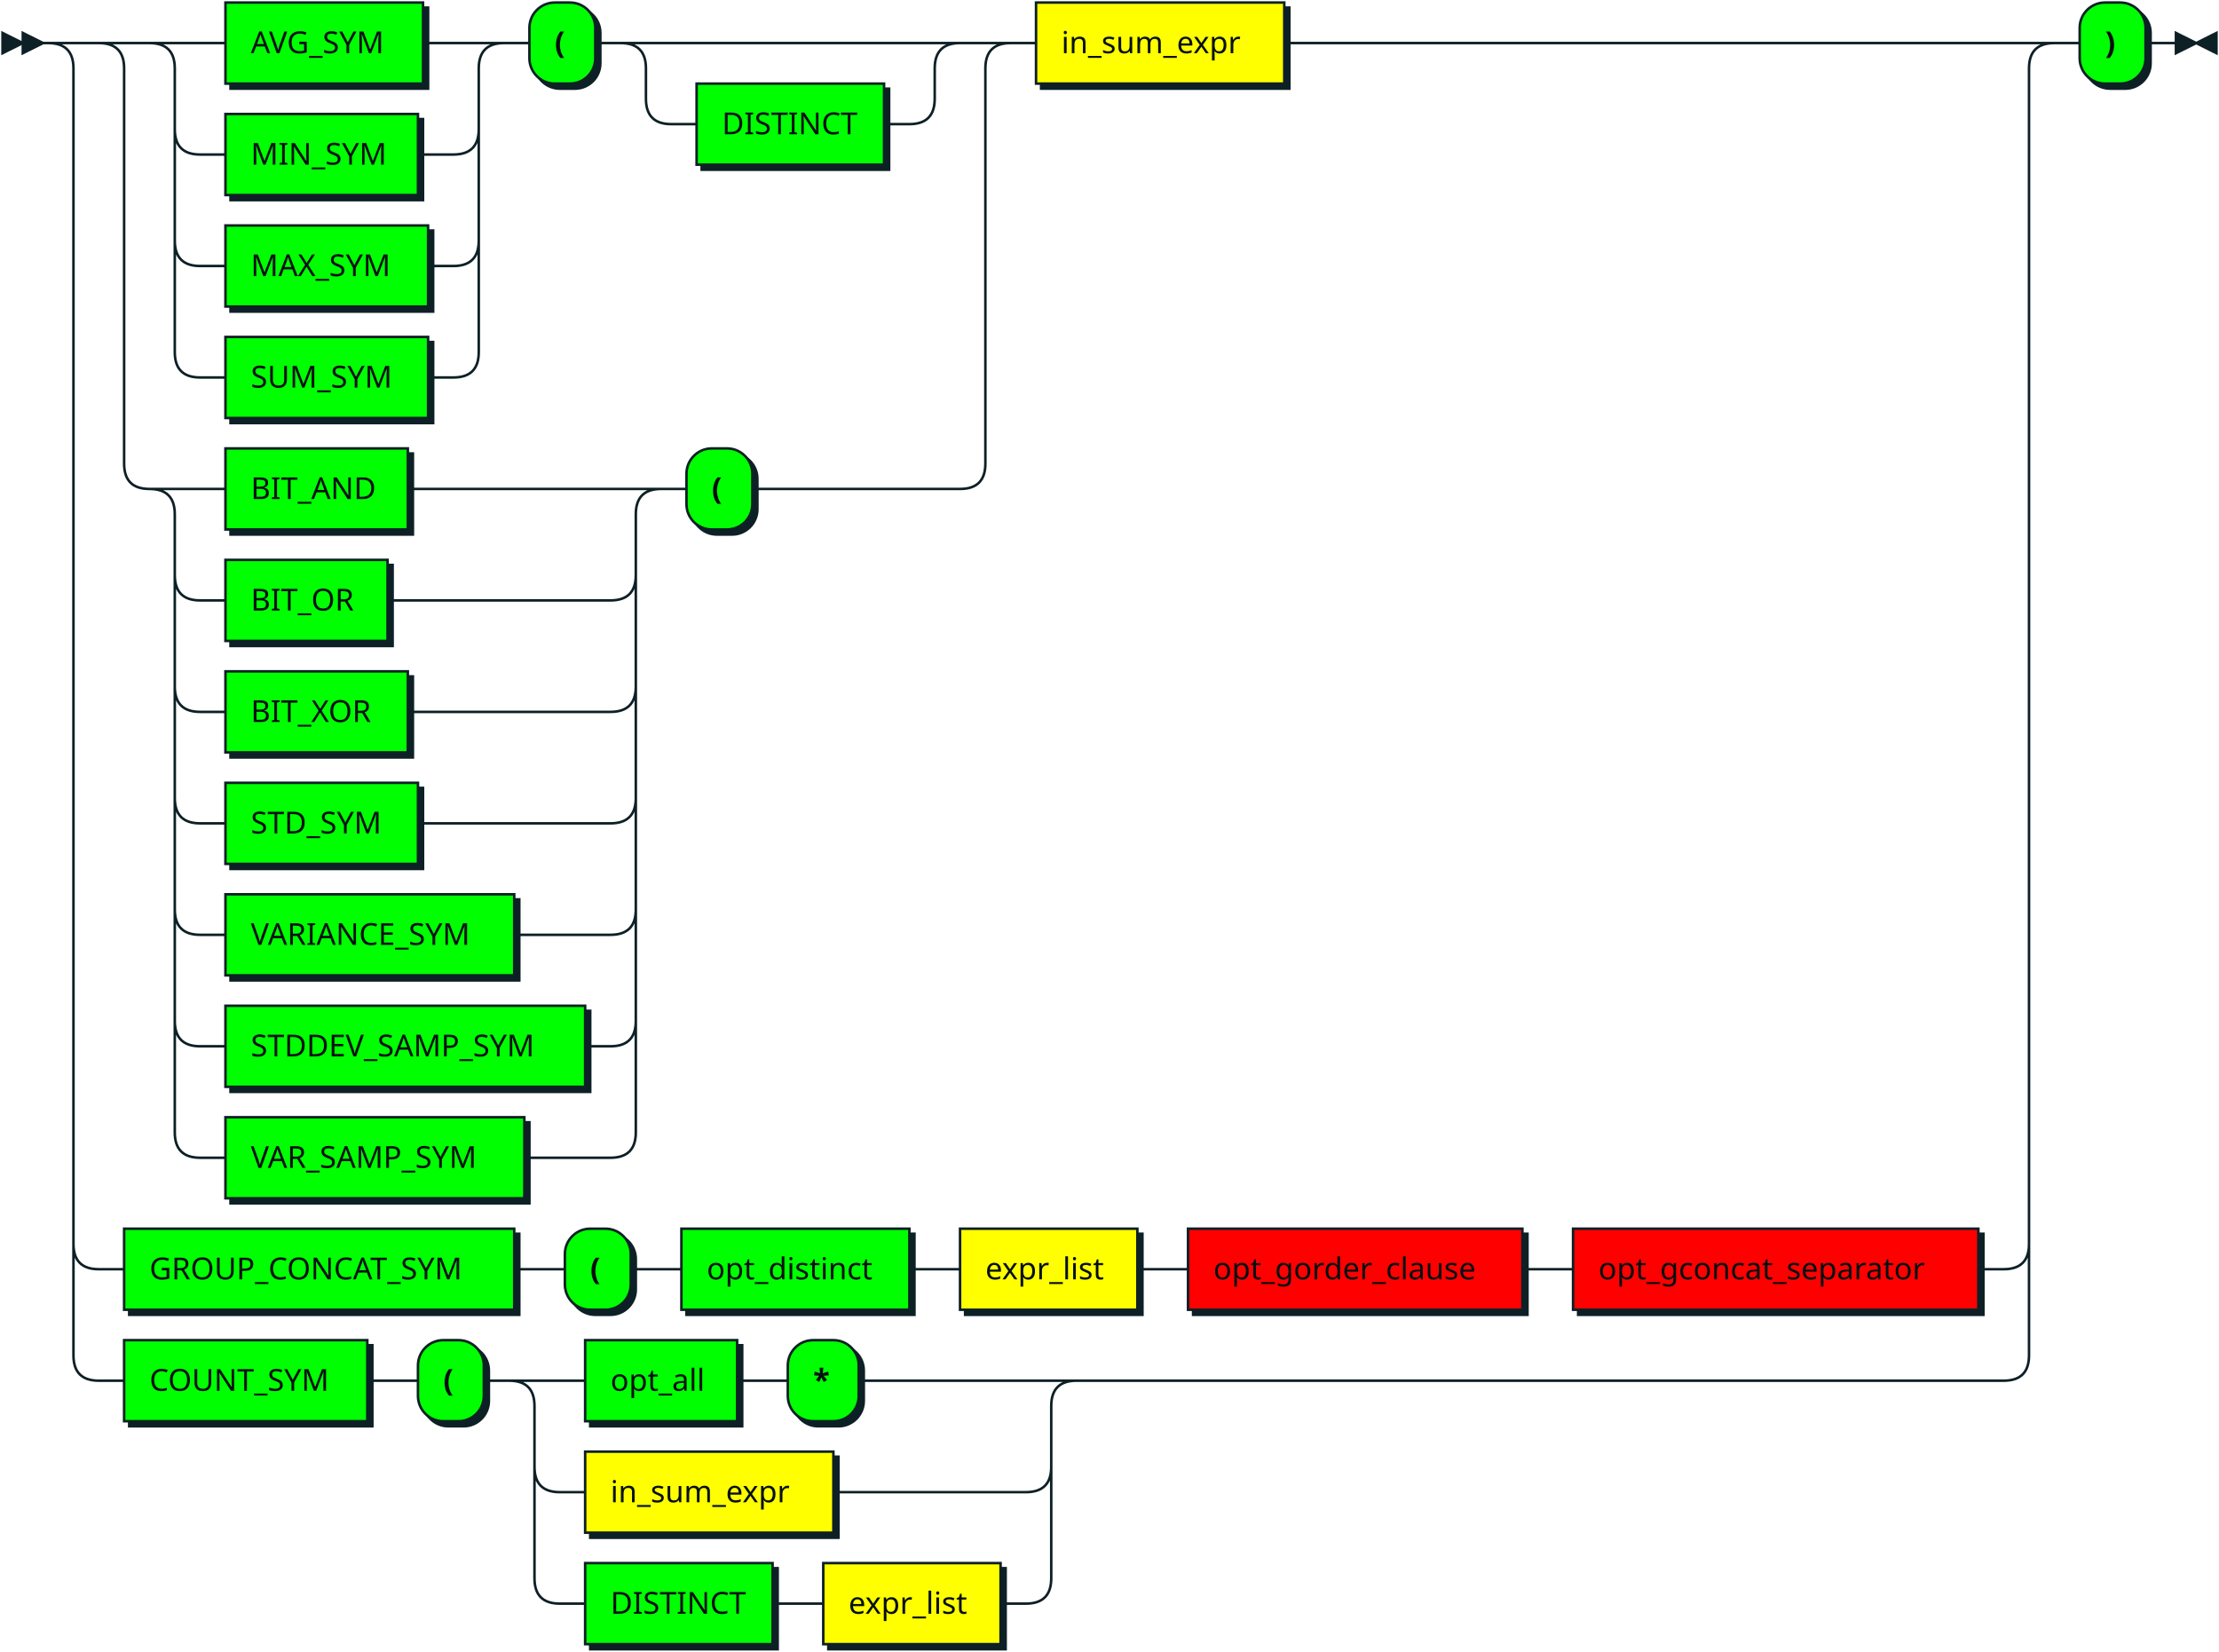
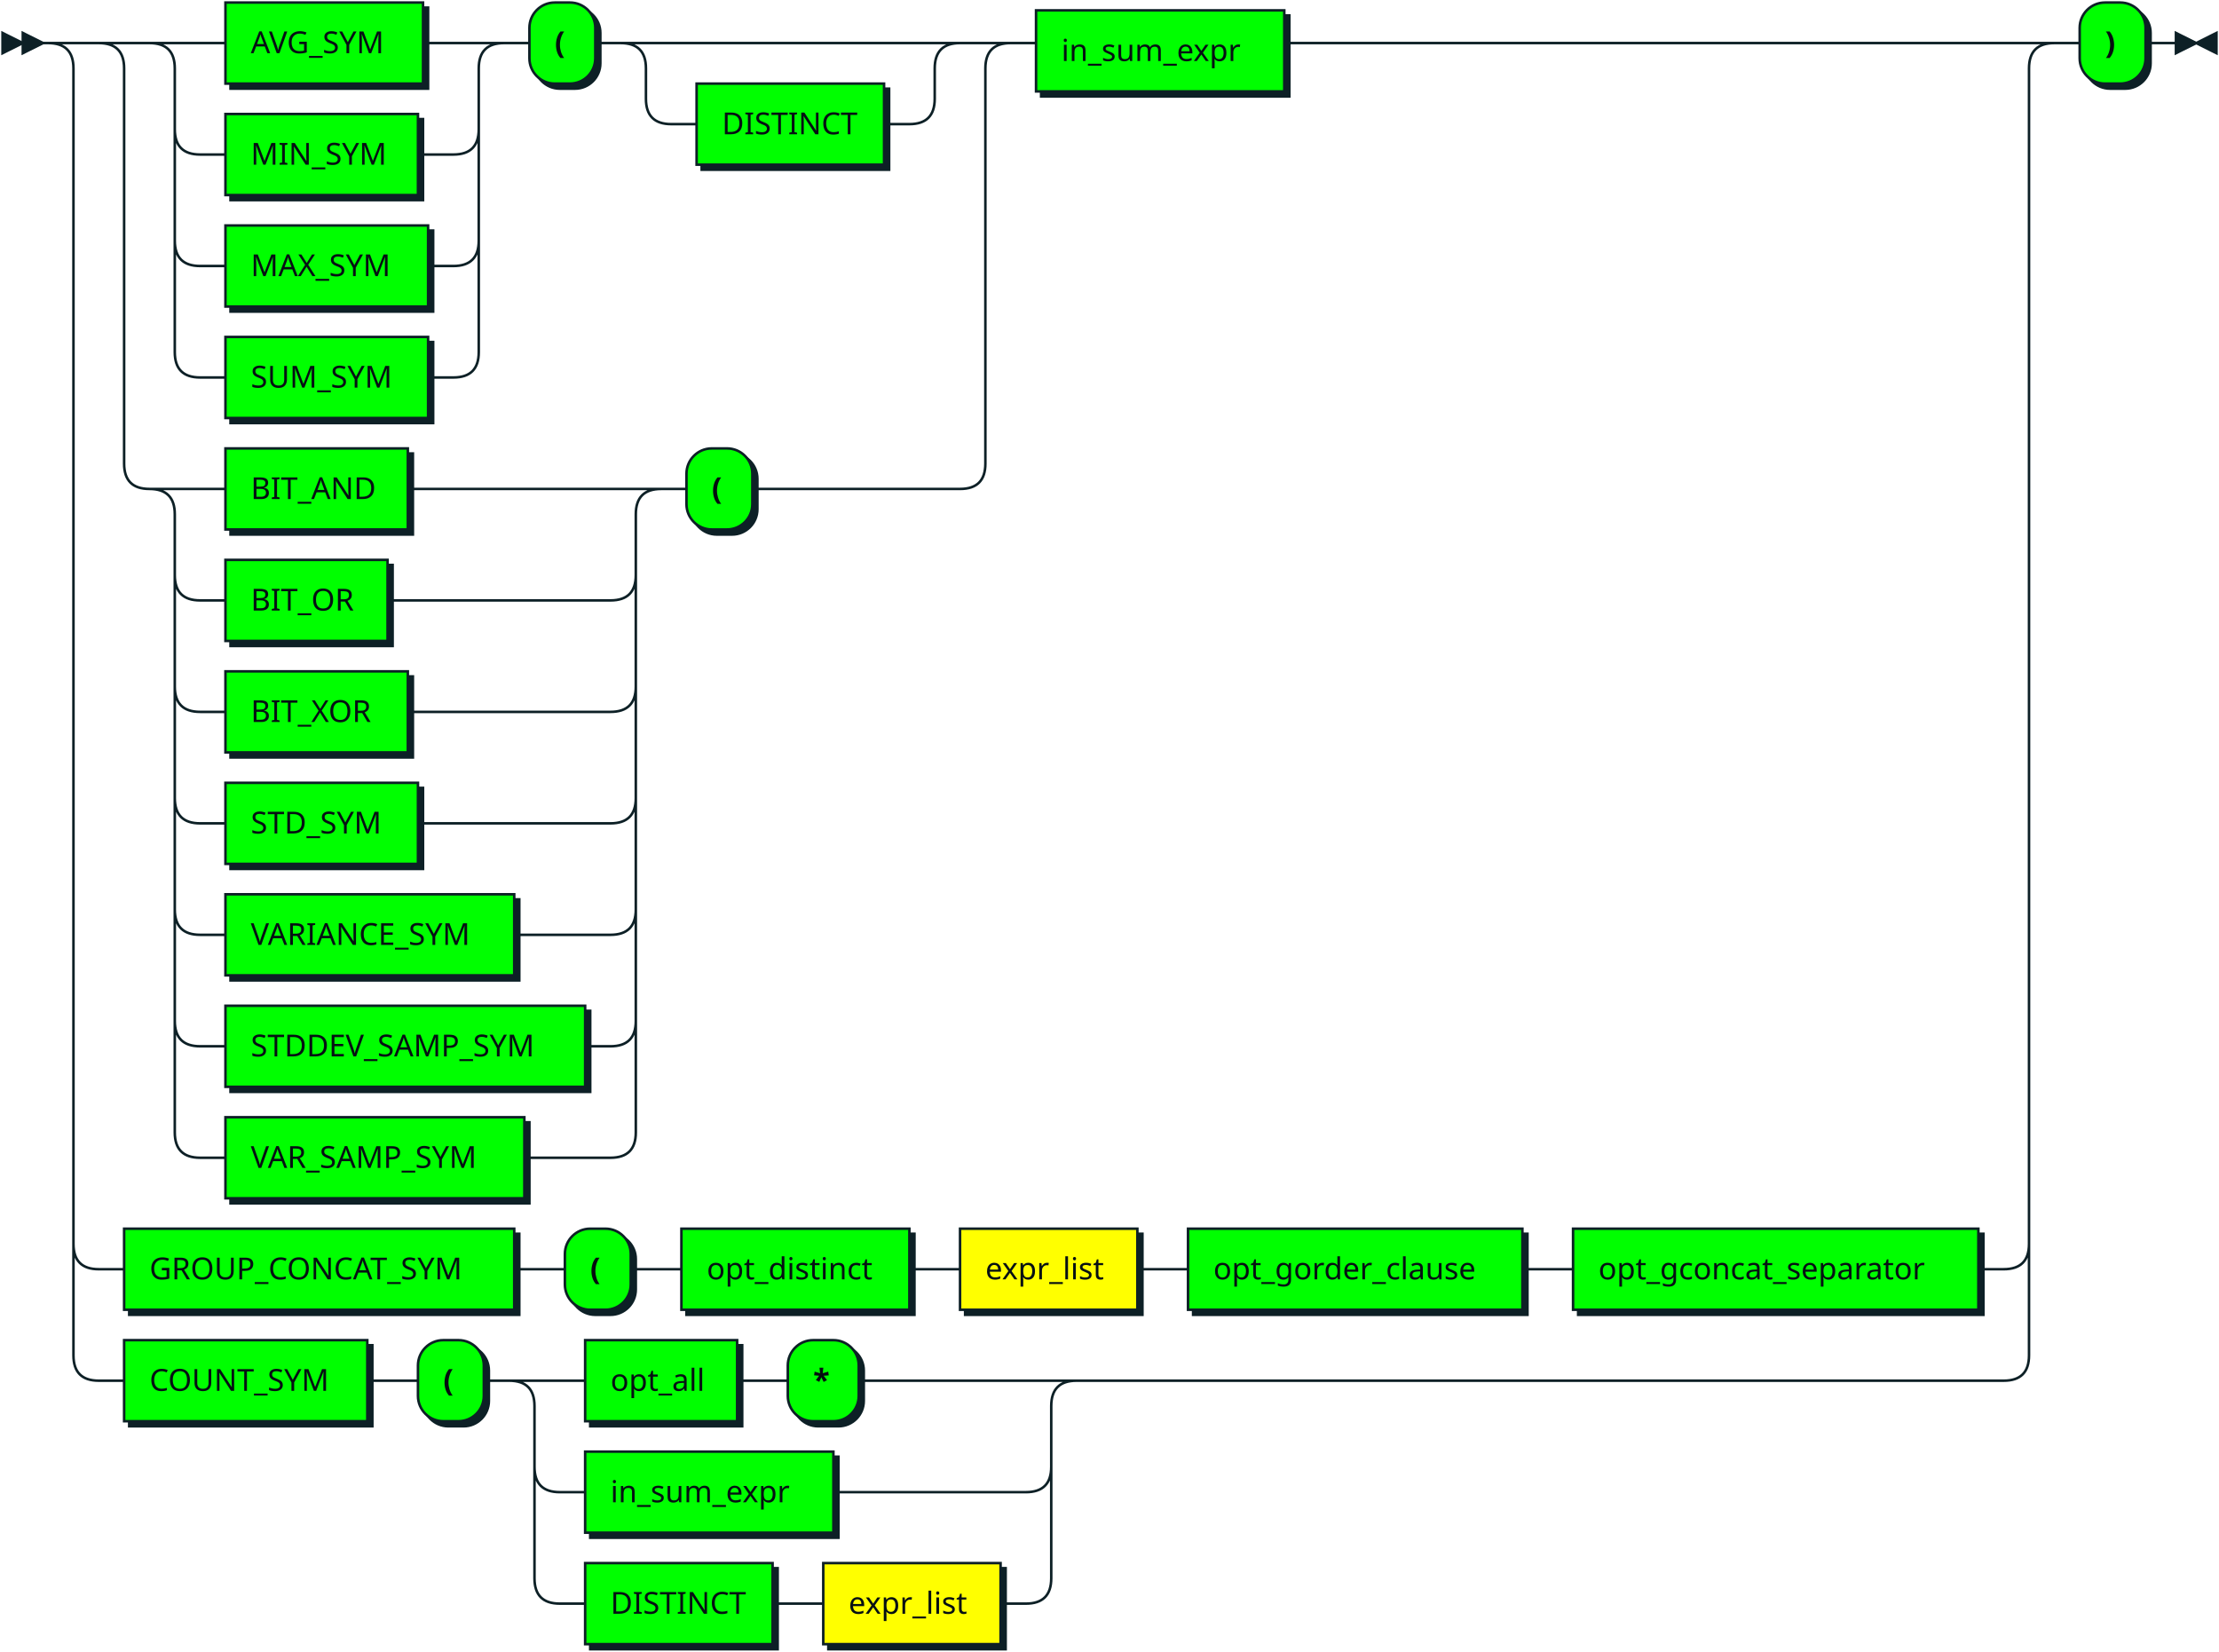
<svg xmlns="http://www.w3.org/2000/svg" xmlns:xlink="http://www.w3.org/1999/xlink" width="876" height="652" version="1.1" id="svg1956">
  <defs id="defs1724">
    <style type="text/css" id="style1722">
               @namespace "http://www.w3.org/2000/svg";
               .line                 {fill: none; stroke: #0D2026;}
               .bold-line            {stroke: #050D0F; shape-rendering: crispEdges; stroke-width:
               2; }
               .thin-line            {stroke: #081317; shape-rendering: crispEdges}
               .filled               {fill: #0D2026; stroke: none;}
               text.terminal         {font-family: Verdana, Sans-serif;
               font-size: 12px;
               fill: #050D0F;
               font-weight: bold;
               }
               text.nonterminal      {font-family: Verdana, Sans-serif;
               font-size: 12px;
               fill: #061013;
               }
               text.regexp           {font-family: Verdana, Sans-serif;
               font-size: 12px;
               fill: #081317;
               }
               rect, circle, polygon {fill: #0D2026; stroke: #0D2026;}
               rect.terminal         {fill: #66B3CC; stroke: #0D2026;}
               rect.nonterminal      {fill: #9ECFDF; stroke: #0D2026;}
               rect.text             {fill: none; stroke: none;}
               polygon.regexp        {fill: #BBDDE8; stroke: #0D2026;}

            </style>
  </defs>
  <polygon points="9 17 1 13 1 21" id="polygon1726" />
  <polygon points="17 17 9 13 9 21" id="polygon1728" />
  <a xlink:href="#AVG_SYM" xlink:title="AVG_SYM" id="a1736">
    <rect x="91" y="3" width="78" height="32" id="rect1730" />
    <rect x="89" y="1" width="78" height="32" class="nonterminal" id="rect1732" style="fill:#00ff00" />
    <text class="nonterminal" x="99" y="21" id="text1734">AVG_SYM</text>
  </a>
  <a xlink:href="#MIN_SYM" xlink:title="MIN_SYM" id="a1744">
    <rect x="91" y="47" width="76" height="32" id="rect1738" />
    <rect x="89" y="45" width="76" height="32" class="nonterminal" id="rect1740" style="fill:#00ff00" />
    <text class="nonterminal" x="99" y="65" id="text1742">MIN_SYM</text>
  </a>
  <a xlink:href="#MAX_SYM" xlink:title="MAX_SYM" id="a1752">
    <rect x="91" y="91" width="80" height="32" id="rect1746" />
    <rect x="89" y="89" width="80" height="32" class="nonterminal" id="rect1748" style="fill:#00ff00" />
    <text class="nonterminal" x="99" y="109" id="text1750">MAX_SYM</text>
  </a>
  <a xlink:href="#SUM_SYM" xlink:title="SUM_SYM" id="a1760">
    <rect x="91" y="135" width="80" height="32" id="rect1754" />
    <rect x="89" y="133" width="80" height="32" class="nonterminal" id="rect1756" style="fill:#00ff00" />
    <text class="nonterminal" x="99" y="153" id="text1758">SUM_SYM</text>
  </a>
  <rect x="211" y="3" width="26" height="32" rx="10" id="rect1762" />
  <rect x="209" y="1" width="26" height="32" class="terminal" rx="10" id="rect1764" style="fill:#00ff00" />
  <text class="terminal" x="219" y="21" id="text1766">(</text>
  <a xlink:href="#DISTINCT" xlink:title="DISTINCT" id="a1774">
    <rect x="277" y="35" width="74" height="32" id="rect1768" />
    <rect x="275" y="33" width="74" height="32" class="nonterminal" id="rect1770" style="fill:#00ff00" />
    <text class="nonterminal" x="285" y="53" id="text1772">DISTINCT</text>
  </a>
  <a xlink:href="#BIT_AND" xlink:title="BIT_AND" id="a1782">
    <rect x="91" y="179" width="72" height="32" id="rect1776" />
    <rect x="89" y="177" width="72" height="32" class="nonterminal" id="rect1778" style="fill:#00ff00" />
    <text class="nonterminal" x="99" y="197" id="text1780">BIT_AND</text>
  </a>
  <a xlink:href="#BIT_OR" xlink:title="BIT_OR" id="a1790">
    <rect x="91" y="223" width="64" height="32" id="rect1784" />
    <rect x="89" y="221" width="64" height="32" class="nonterminal" id="rect1786" style="fill:#00ff00" />
    <text class="nonterminal" x="99" y="241" id="text1788">BIT_OR</text>
  </a>
  <a xlink:href="#BIT_XOR" xlink:title="BIT_XOR" id="a1798">
    <rect x="91" y="267" width="72" height="32" id="rect1792" />
    <rect x="89" y="265" width="72" height="32" class="nonterminal" id="rect1794" style="fill:#00ff00" />
    <text class="nonterminal" x="99" y="285" id="text1796">BIT_XOR</text>
  </a>
  <a xlink:href="#STD_SYM" xlink:title="STD_SYM" id="a1806">
    <rect x="91" y="311" width="76" height="32" id="rect1800" />
    <rect x="89" y="309" width="76" height="32" class="nonterminal" id="rect1802" style="fill:#00ff00" />
    <text class="nonterminal" x="99" y="329" id="text1804">STD_SYM</text>
  </a>
  <a xlink:href="#VARIANCE_SYM" xlink:title="VARIANCE_SYM" id="a1814">
    <rect x="91" y="355" width="114" height="32" id="rect1808" />
    <rect x="89" y="353" width="114" height="32" class="nonterminal" id="rect1810" style="fill:#00ff00" />
    <text class="nonterminal" x="99" y="373" id="text1812">VARIANCE_SYM</text>
  </a>
  <a xlink:href="#STDDEV_SAMP_SYM" xlink:title="STDDEV_SAMP_SYM" id="a1822">
    <rect x="91" y="399" width="142" height="32" id="rect1816" />
    <rect x="89" y="397" width="142" height="32" class="nonterminal" id="rect1818" style="fill:#00ff00" />
    <text class="nonterminal" x="99" y="417" id="text1820">STDDEV_SAMP_SYM</text>
  </a>
  <a xlink:href="#VAR_SAMP_SYM" xlink:title="VAR_SAMP_SYM" id="a1830">
    <rect x="91" y="443" width="118" height="32" id="rect1824" />
    <rect x="89" y="441" width="118" height="32" class="nonterminal" id="rect1826" style="fill:#00ff00" />
    <text class="nonterminal" x="99" y="461" id="text1828">VAR_SAMP_SYM</text>
  </a>
  <rect x="273" y="179" width="26" height="32" rx="10" id="rect1832" />
  <rect x="271" y="177" width="26" height="32" class="terminal" rx="10" id="rect1834" style="fill:#00ff00" />
  <text class="terminal" x="281" y="197" id="text1836">(</text>
-   <a xlink:href="#in_sum_expr" xlink:title="in_sum_expr" id="a1844">
-     <rect x="411" y="3" width="98" height="32" id="rect1838" />
-     <rect x="409" y="1" width="98" height="32" class="nonterminal" id="rect1840" style="fill:#ffff00" />
-     <text class="nonterminal" x="419" y="21" id="text1842">in_sum_expr</text>
+   <a xlink:href="#in_sum_expr" xlink:title="in_sum_expr" id="a1844" transform="translate(0,3.086838)">
+     <rect x="411" y="3" width="98" height="32" id="rect1838" style="fill:#0d2026;stroke:#0d2026" />
+     <rect x="409" y="1" width="98" height="32" class="nonterminal" id="rect1840" style="fill:#00ff00;stroke:#0d2026" />
+     <text class="nonterminal" x="419" y="21" id="text1842" style="font-size:12px;font-family:Verdana, Sans-serif;fill:#061013">in_sum_expr</text>
  </a>
  <a xlink:href="#GROUP_CONCAT_SYM" xlink:title="GROUP_CONCAT_SYM" id="a1852">
    <rect x="51" y="487" width="154" height="32" id="rect1846" />
    <rect x="49" y="485" width="154" height="32" class="nonterminal" id="rect1848" style="fill:#00ff00" />
    <text class="nonterminal" x="59" y="505" id="text1850">GROUP_CONCAT_SYM</text>
  </a>
  <rect x="225" y="487" width="26" height="32" rx="10" id="rect1854" />
  <rect x="223" y="485" width="26" height="32" class="terminal" rx="10" id="rect1856" style="fill:#00ff00" />
  <text class="terminal" x="233" y="505" id="text1858">(</text>
  <a xlink:href="#opt_distinct" xlink:title="opt_distinct" id="a1866">
    <rect x="271" y="487" width="90" height="32" id="rect1860" />
    <rect x="269" y="485" width="90" height="32" class="nonterminal" id="rect1862" style="fill:#00ff00" />
    <text class="nonterminal" x="279" y="505" id="text1864">opt_distinct</text>
  </a>
  <a xlink:href="#expr_list" xlink:title="expr_list" id="a1874">
    <rect x="381" y="487" width="70" height="32" id="rect1868" />
    <rect x="379" y="485" width="70" height="32" class="nonterminal" id="rect1870" style="fill:#ffff00" />
    <text class="nonterminal" x="389" y="505" id="text1872">expr_list</text>
  </a>
  <a xlink:href="#opt_gorder_clause" xlink:title="opt_gorder_clause" id="a1882">
    <rect x="471" y="487" width="132" height="32" id="rect1876" />
-     <rect x="469" y="485" width="132" height="32" class="nonterminal" id="rect1878" style="fill:#ff0000" />
+     <rect x="469" y="485" width="132" height="32" class="nonterminal" id="rect1878" style="fill:#00ff00" />
    <text class="nonterminal" x="479" y="505" id="text1880">opt_gorder_clause</text>
  </a>
  <a xlink:href="#opt_gconcat_separator" xlink:title="opt_gconcat_separator" id="a1890">
    <rect x="623" y="487" width="160" height="32" id="rect1884" />
-     <rect x="621" y="485" width="160" height="32" class="nonterminal" id="rect1886" style="fill:#ff0000" />
+     <rect x="621" y="485" width="160" height="32" class="nonterminal" id="rect1886" style="fill:#00ff00" />
    <text class="nonterminal" x="631" y="505" id="text1888">opt_gconcat_separator</text>
  </a>
  <a xlink:href="#COUNT_SYM" xlink:title="COUNT_SYM" id="a1898">
    <rect x="51" y="531" width="96" height="32" id="rect1892" />
    <rect x="49" y="529" width="96" height="32" class="nonterminal" id="rect1894" style="fill:#00ff00" />
    <text class="nonterminal" x="59" y="549" id="text1896">COUNT_SYM</text>
  </a>
  <rect x="167" y="531" width="26" height="32" rx="10" id="rect1900" />
  <rect x="165" y="529" width="26" height="32" class="terminal" rx="10" id="rect1902" style="fill:#00ff00" />
  <text class="terminal" x="175" y="549" id="text1904">(</text>
  <a xlink:href="#opt_all" xlink:title="opt_all" id="a1912">
    <rect x="233" y="531" width="60" height="32" id="rect1906" />
    <rect x="231" y="529" width="60" height="32" class="nonterminal" id="rect1908" style="fill:#00ff00" />
    <text class="nonterminal" x="241" y="549" id="text1910">opt_all</text>
  </a>
  <rect x="313" y="531" width="28" height="32" rx="10" id="rect1914" />
  <rect x="311" y="529" width="28" height="32" class="terminal" rx="10" id="rect1916" style="fill:#00ff00" />
  <text class="terminal" x="321" y="549" id="text1918">*</text>
  <a xlink:href="#in_sum_expr" xlink:title="in_sum_expr" id="a1926">
    <rect x="233" y="575" width="98" height="32" id="rect1920" />
-     <rect x="231" y="573" width="98" height="32" class="nonterminal" id="rect1922" style="fill:#ffff00" />
+     <rect x="231" y="573" width="98" height="32" class="nonterminal" id="rect1922" style="fill:#00ff00" />
    <text class="nonterminal" x="241" y="593" id="text1924">in_sum_expr</text>
  </a>
  <a xlink:href="#DISTINCT" xlink:title="DISTINCT" id="a1934">
    <rect x="233" y="619" width="74" height="32" id="rect1928" />
    <rect x="231" y="617" width="74" height="32" class="nonterminal" id="rect1930" style="fill:#00ff00" />
    <text class="nonterminal" x="241" y="637" id="text1932">DISTINCT</text>
  </a>
  <a xlink:href="#expr_list" xlink:title="expr_list" id="a1942">
    <rect x="327" y="619" width="70" height="32" id="rect1936" />
    <rect x="325" y="617" width="70" height="32" class="nonterminal" id="rect1938" style="fill:#ffff00" />
    <text class="nonterminal" x="335" y="637" id="text1940">expr_list</text>
  </a>
  <rect x="823" y="3" width="26" height="32" rx="10" id="rect1944" />
  <rect x="821" y="1" width="26" height="32" class="terminal" rx="10" id="rect1946" style="fill:#00ff00" />
  <text class="terminal" x="831" y="21" id="text1948">)</text>
  <path class="line" d="m17 17 h2 m60 0 h10 m78 0 h10 m0 0 h2 m-120 0 h20 m100 0 h20 m-140 0 q10 0 10 10 m120 0 q0 -10 10 -10 m-130 10 v24 m120 0 v-24 m-120 24 q0 10 10 10 m100 0 q10 0 10 -10 m-110 10 h10 m76 0 h10 m0 0 h4 m-110 -10 v20 m120 0 v-20 m-120 20 v24 m120 0 v-24 m-120 24 q0 10 10 10 m100 0 q10 0 10 -10 m-110 10 h10 m80 0 h10 m-110 -10 v20 m120 0 v-20 m-120 20 v24 m120 0 v-24 m-120 24 q0 10 10 10 m100 0 q10 0 10 -10 m-110 10 h10 m80 0 h10 m20 -132 h10 m26 0 h10 m20 0 h10 m0 0 h84 m-114 0 h20 m94 0 h20 m-134 0 q10 0 10 10 m114 0 q0 -10 10 -10 m-124 10 v12 m114 0 v-12 m-114 12 q0 10 10 10 m94 0 q10 0 10 -10 m-104 10 h10 m74 0 h10 m-320 -32 h20 m320 0 h20 m-360 0 q10 0 10 10 m340 0 q0 -10 10 -10 m-350 10 v156 m340 0 v-156 m-340 156 q0 10 10 10 m320 0 q10 0 10 -10 m-310 10 h10 m72 0 h10 m0 0 h70 m-182 0 h20 m162 0 h20 m-202 0 q10 0 10 10 m182 0 q0 -10 10 -10 m-192 10 v24 m182 0 v-24 m-182 24 q0 10 10 10 m162 0 q10 0 10 -10 m-172 10 h10 m64 0 h10 m0 0 h78 m-172 -10 v20 m182 0 v-20 m-182 20 v24 m182 0 v-24 m-182 24 q0 10 10 10 m162 0 q10 0 10 -10 m-172 10 h10 m72 0 h10 m0 0 h70 m-172 -10 v20 m182 0 v-20 m-182 20 v24 m182 0 v-24 m-182 24 q0 10 10 10 m162 0 q10 0 10 -10 m-172 10 h10 m76 0 h10 m0 0 h66 m-172 -10 v20 m182 0 v-20 m-182 20 v24 m182 0 v-24 m-182 24 q0 10 10 10 m162 0 q10 0 10 -10 m-172 10 h10 m114 0 h10 m0 0 h28 m-172 -10 v20 m182 0 v-20 m-182 20 v24 m182 0 v-24 m-182 24 q0 10 10 10 m162 0 q10 0 10 -10 m-172 10 h10 m142 0 h10 m-172 -10 v20 m182 0 v-20 m-182 20 v24 m182 0 v-24 m-182 24 q0 10 10 10 m162 0 q10 0 10 -10 m-172 10 h10 m118 0 h10 m0 0 h24 m20 -264 h10 m26 0 h10 m0 0 h72 m20 -176 h10 m98 0 h10 m0 0 h274 m-772 0 h20 m752 0 h20 m-792 0 q10 0 10 10 m772 0 q0 -10 10 -10 m-782 10 v464 m772 0 v-464 m-772 464 q0 10 10 10 m752 0 q10 0 10 -10 m-762 10 h10 m154 0 h10 m0 0 h10 m26 0 h10 m0 0 h10 m90 0 h10 m0 0 h10 m70 0 h10 m0 0 h10 m132 0 h10 m0 0 h10 m160 0 h10 m-762 -10 v20 m772 0 v-20 m-772 20 v24 m772 0 v-24 m-772 24 q0 10 10 10 m752 0 q10 0 10 -10 m-762 10 h10 m96 0 h10 m0 0 h10 m26 0 h10 m20 0 h10 m60 0 h10 m0 0 h10 m28 0 h10 m0 0 h56 m-204 0 h20 m184 0 h20 m-224 0 q10 0 10 10 m204 0 q0 -10 10 -10 m-214 10 v24 m204 0 v-24 m-204 24 q0 10 10 10 m184 0 q10 0 10 -10 m-194 10 h10 m98 0 h10 m0 0 h66 m-194 -10 v20 m204 0 v-20 m-204 20 v24 m204 0 v-24 m-204 24 q0 10 10 10 m184 0 q10 0 10 -10 m-194 10 h10 m74 0 h10 m0 0 h10 m70 0 h10 m20 -88 h366 m20 -528 h10 m26 0 h10 m3 0 h-3" id="path1950" />
  <polygon points="867 17 875 13 875 21" id="polygon1952" />
  <polygon points="867 17 859 13 859 21" id="polygon1954" />
</svg>
